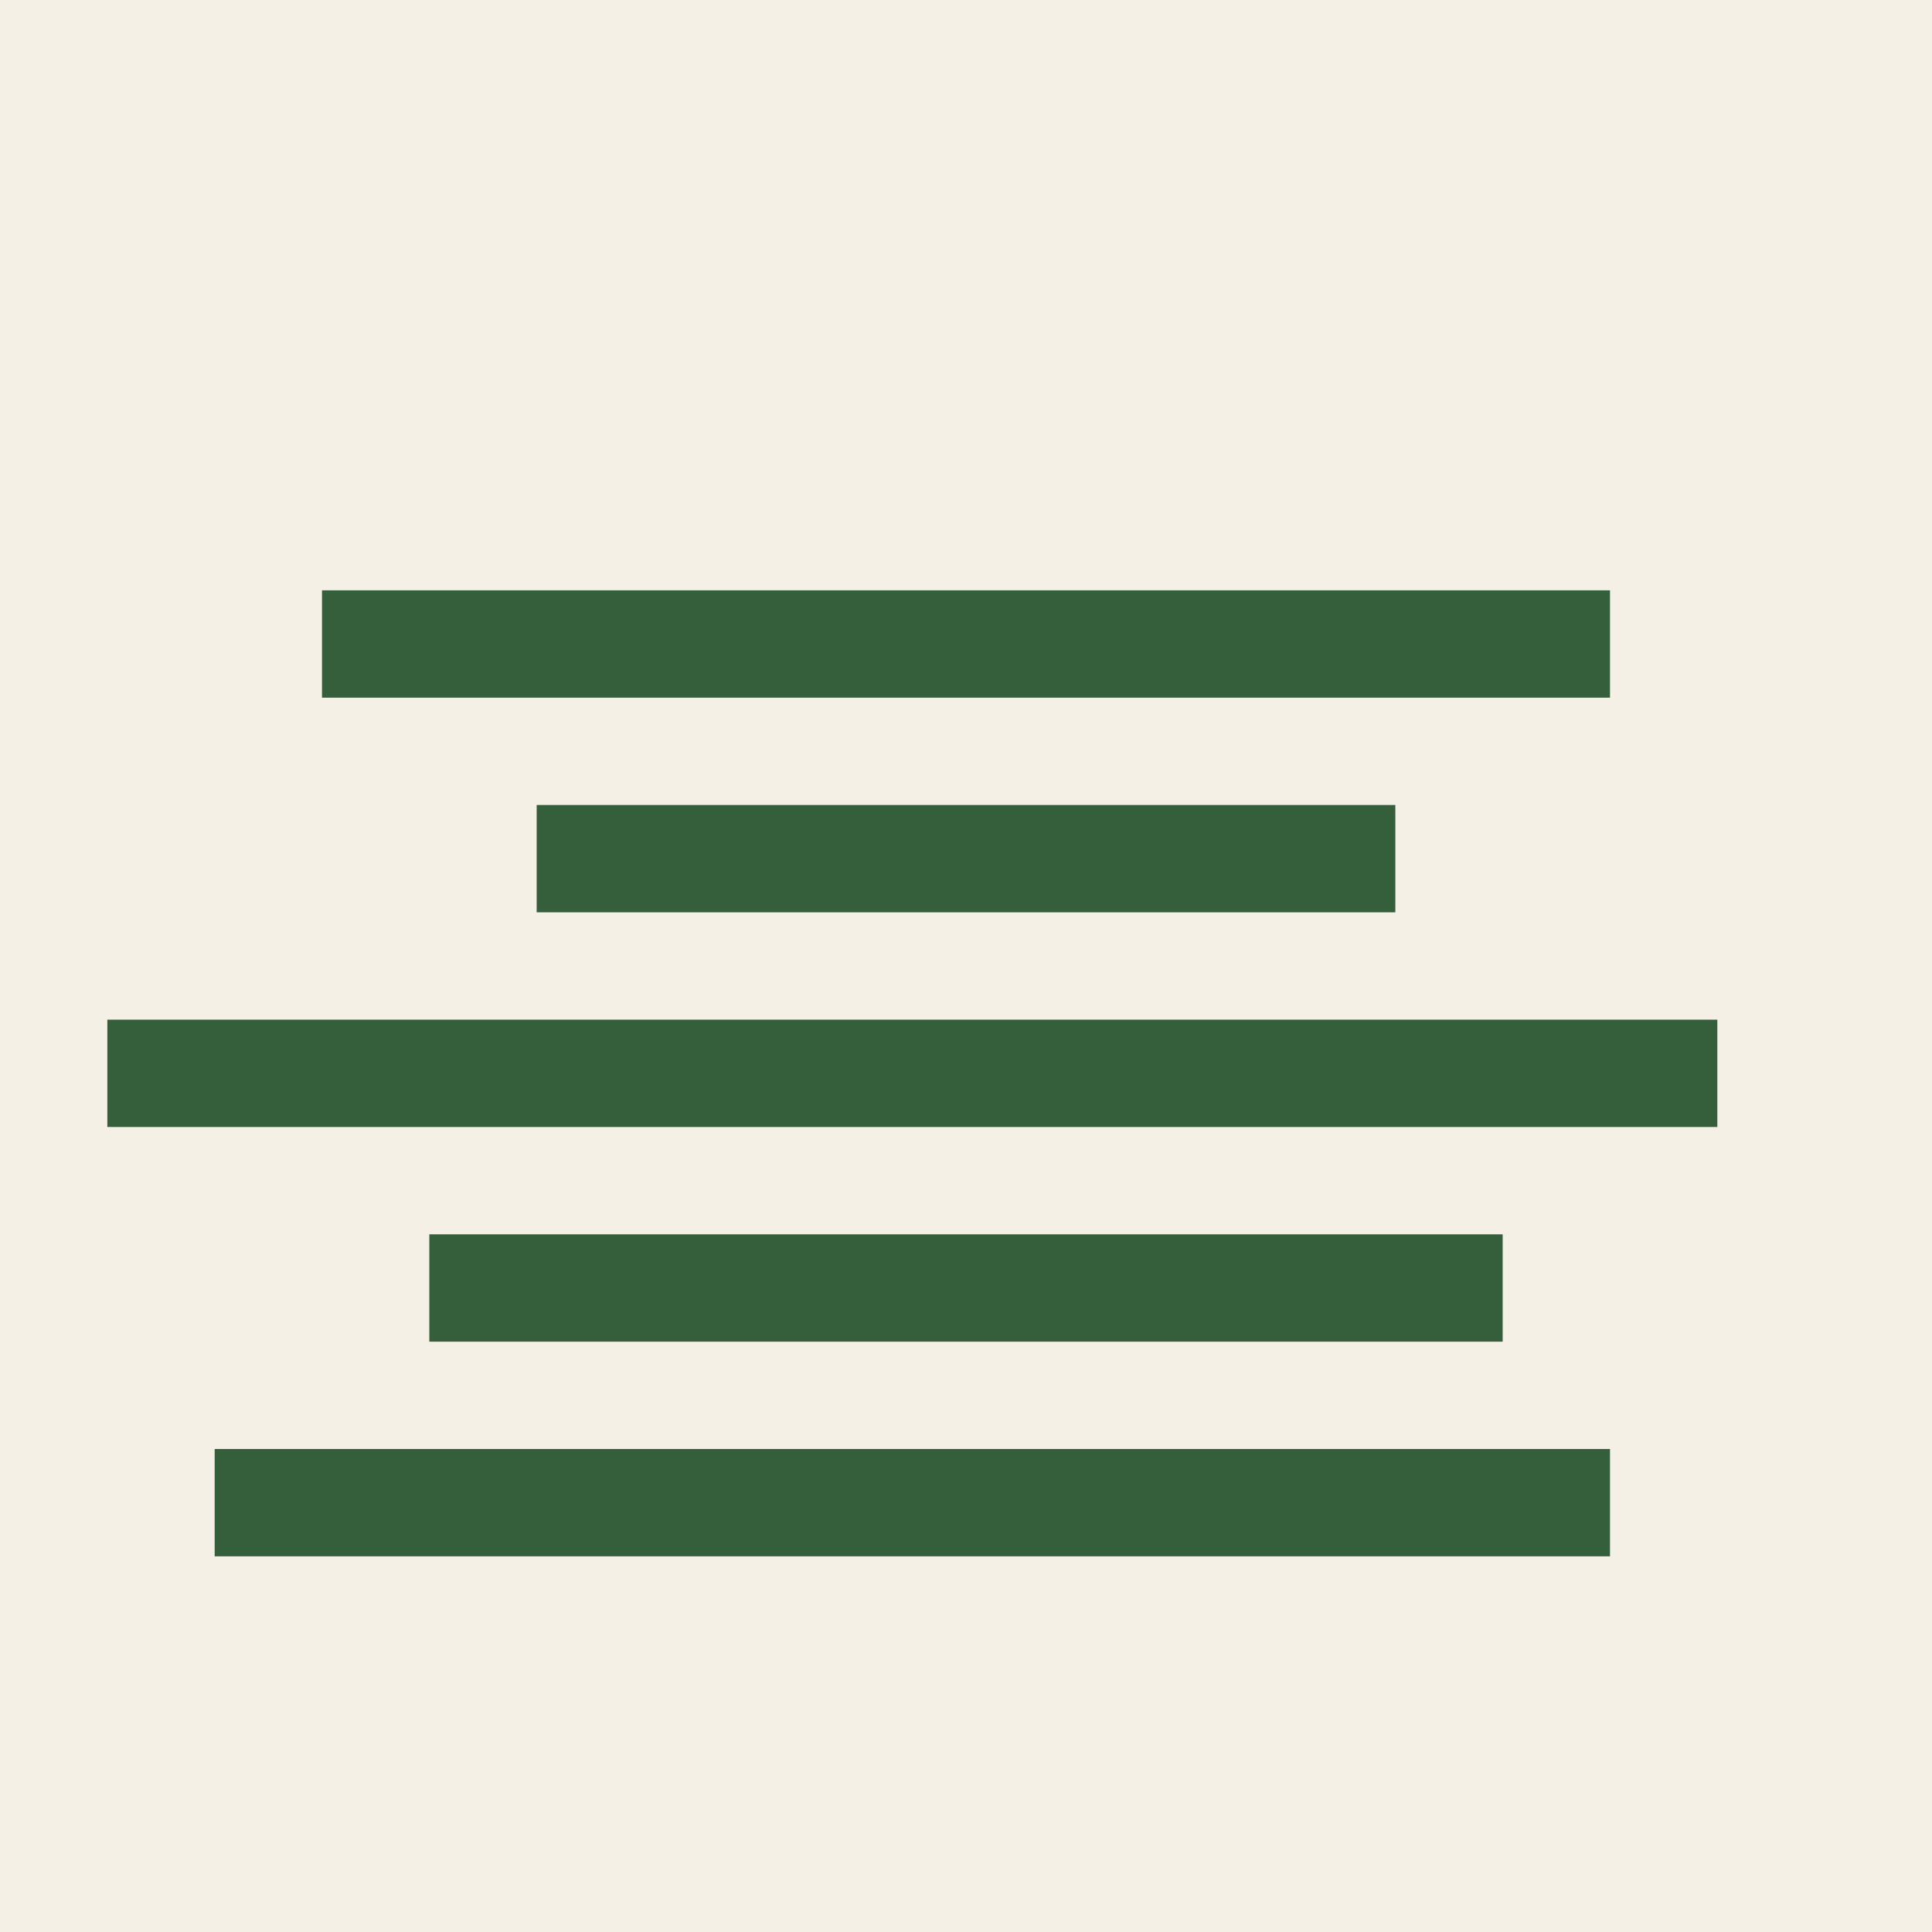
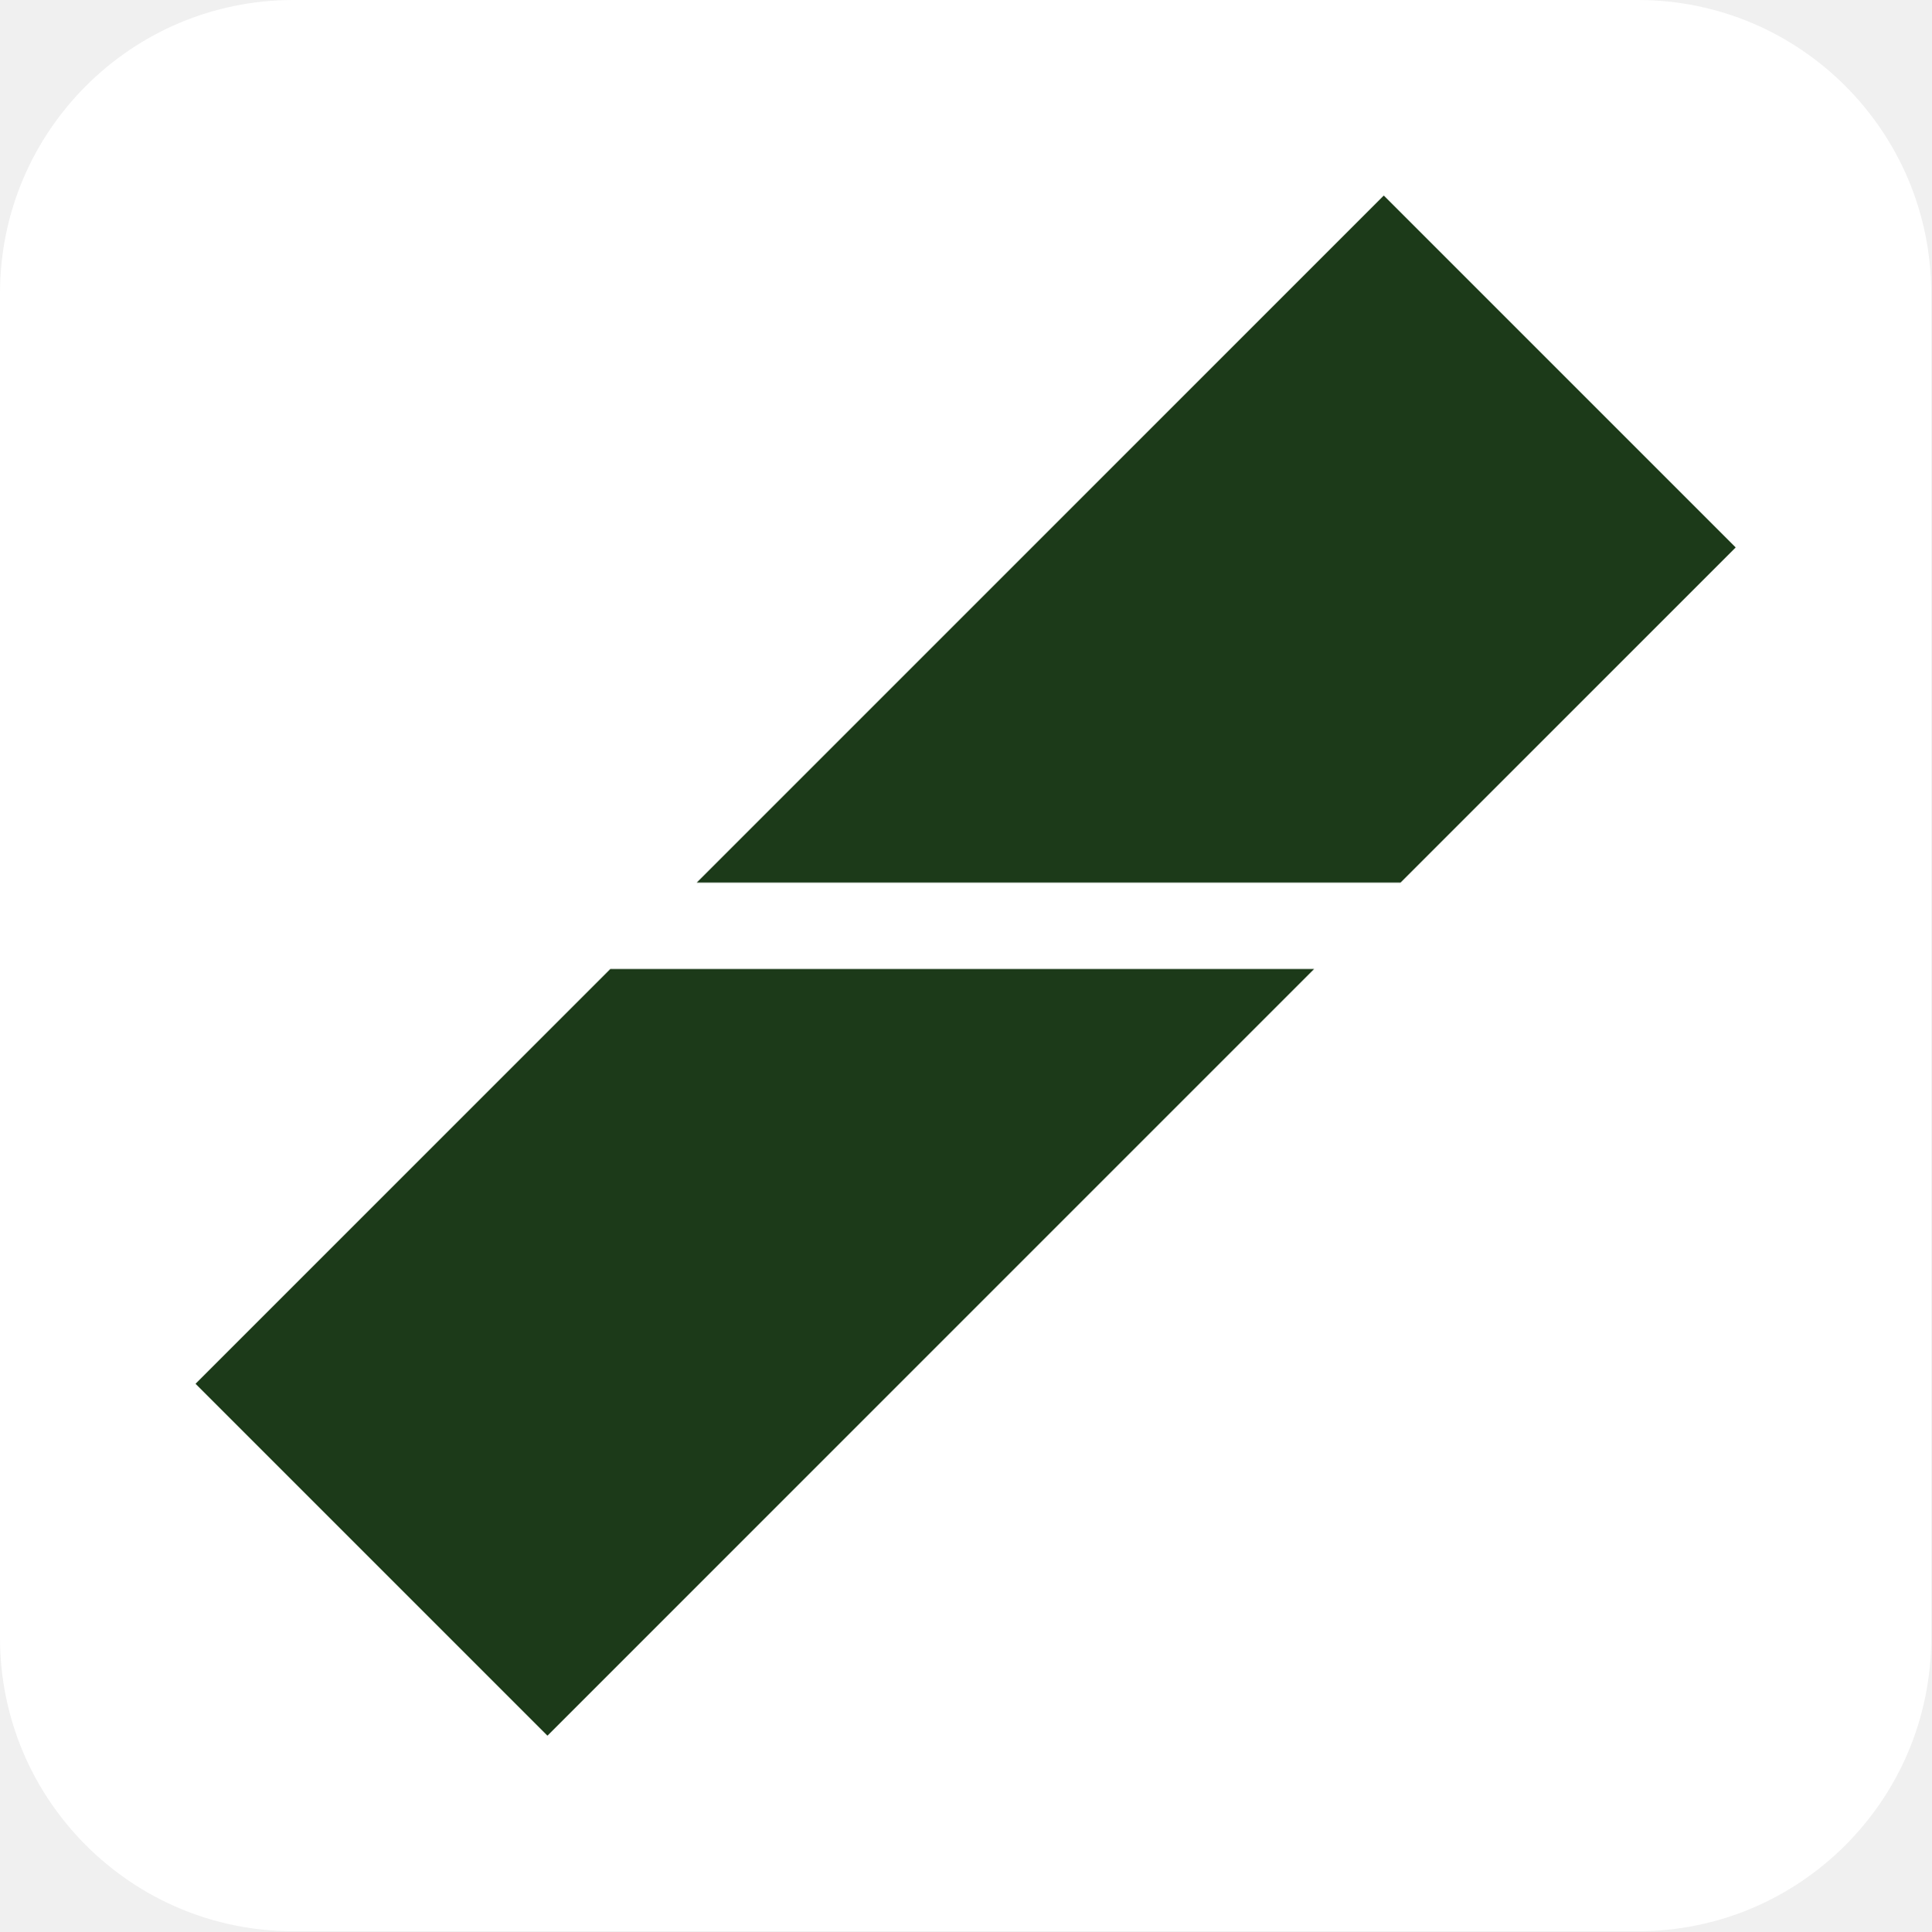
- <svg xmlns="http://www.w3.org/2000/svg" viewBox="0 0 36 36">
-   <rect width="36" height="36" fill="#F5F0E6" />
-   <g stroke="#355E3B" stroke-width="2" stroke-linecap="square" fill="none">
-     <line x1="5" y1="28" x2="29" y2="28" />
-     <line x1="9" y1="24" x2="27" y2="24" />
-     <line x1="3" y1="20" x2="31" y2="20" />
-     <line x1="11" y1="16" x2="25" y2="16" />
-     <line x1="7" y1="12" x2="29" y2="12" />
+ <svg xmlns="http://www.w3.org/2000/svg" viewBox="-120 -120 1185.23 1185.23">
+   <rect x="-120" y="-120" width="1185.23" height="1185.23" rx="180" fill="#FFFFFF" />
+   <g fill="#1C3A19" transform="matrix(1 0 0 -1 0 945.23)">
+     <path d="M0.00 215.98L254.56 470.54L686.52 470.54L215.98 0.00Z" />
+     <path d="M307.59 523.57L729.25 945.23L945.23 729.25L739.56 523.57Z" />
  </g>
</svg>
